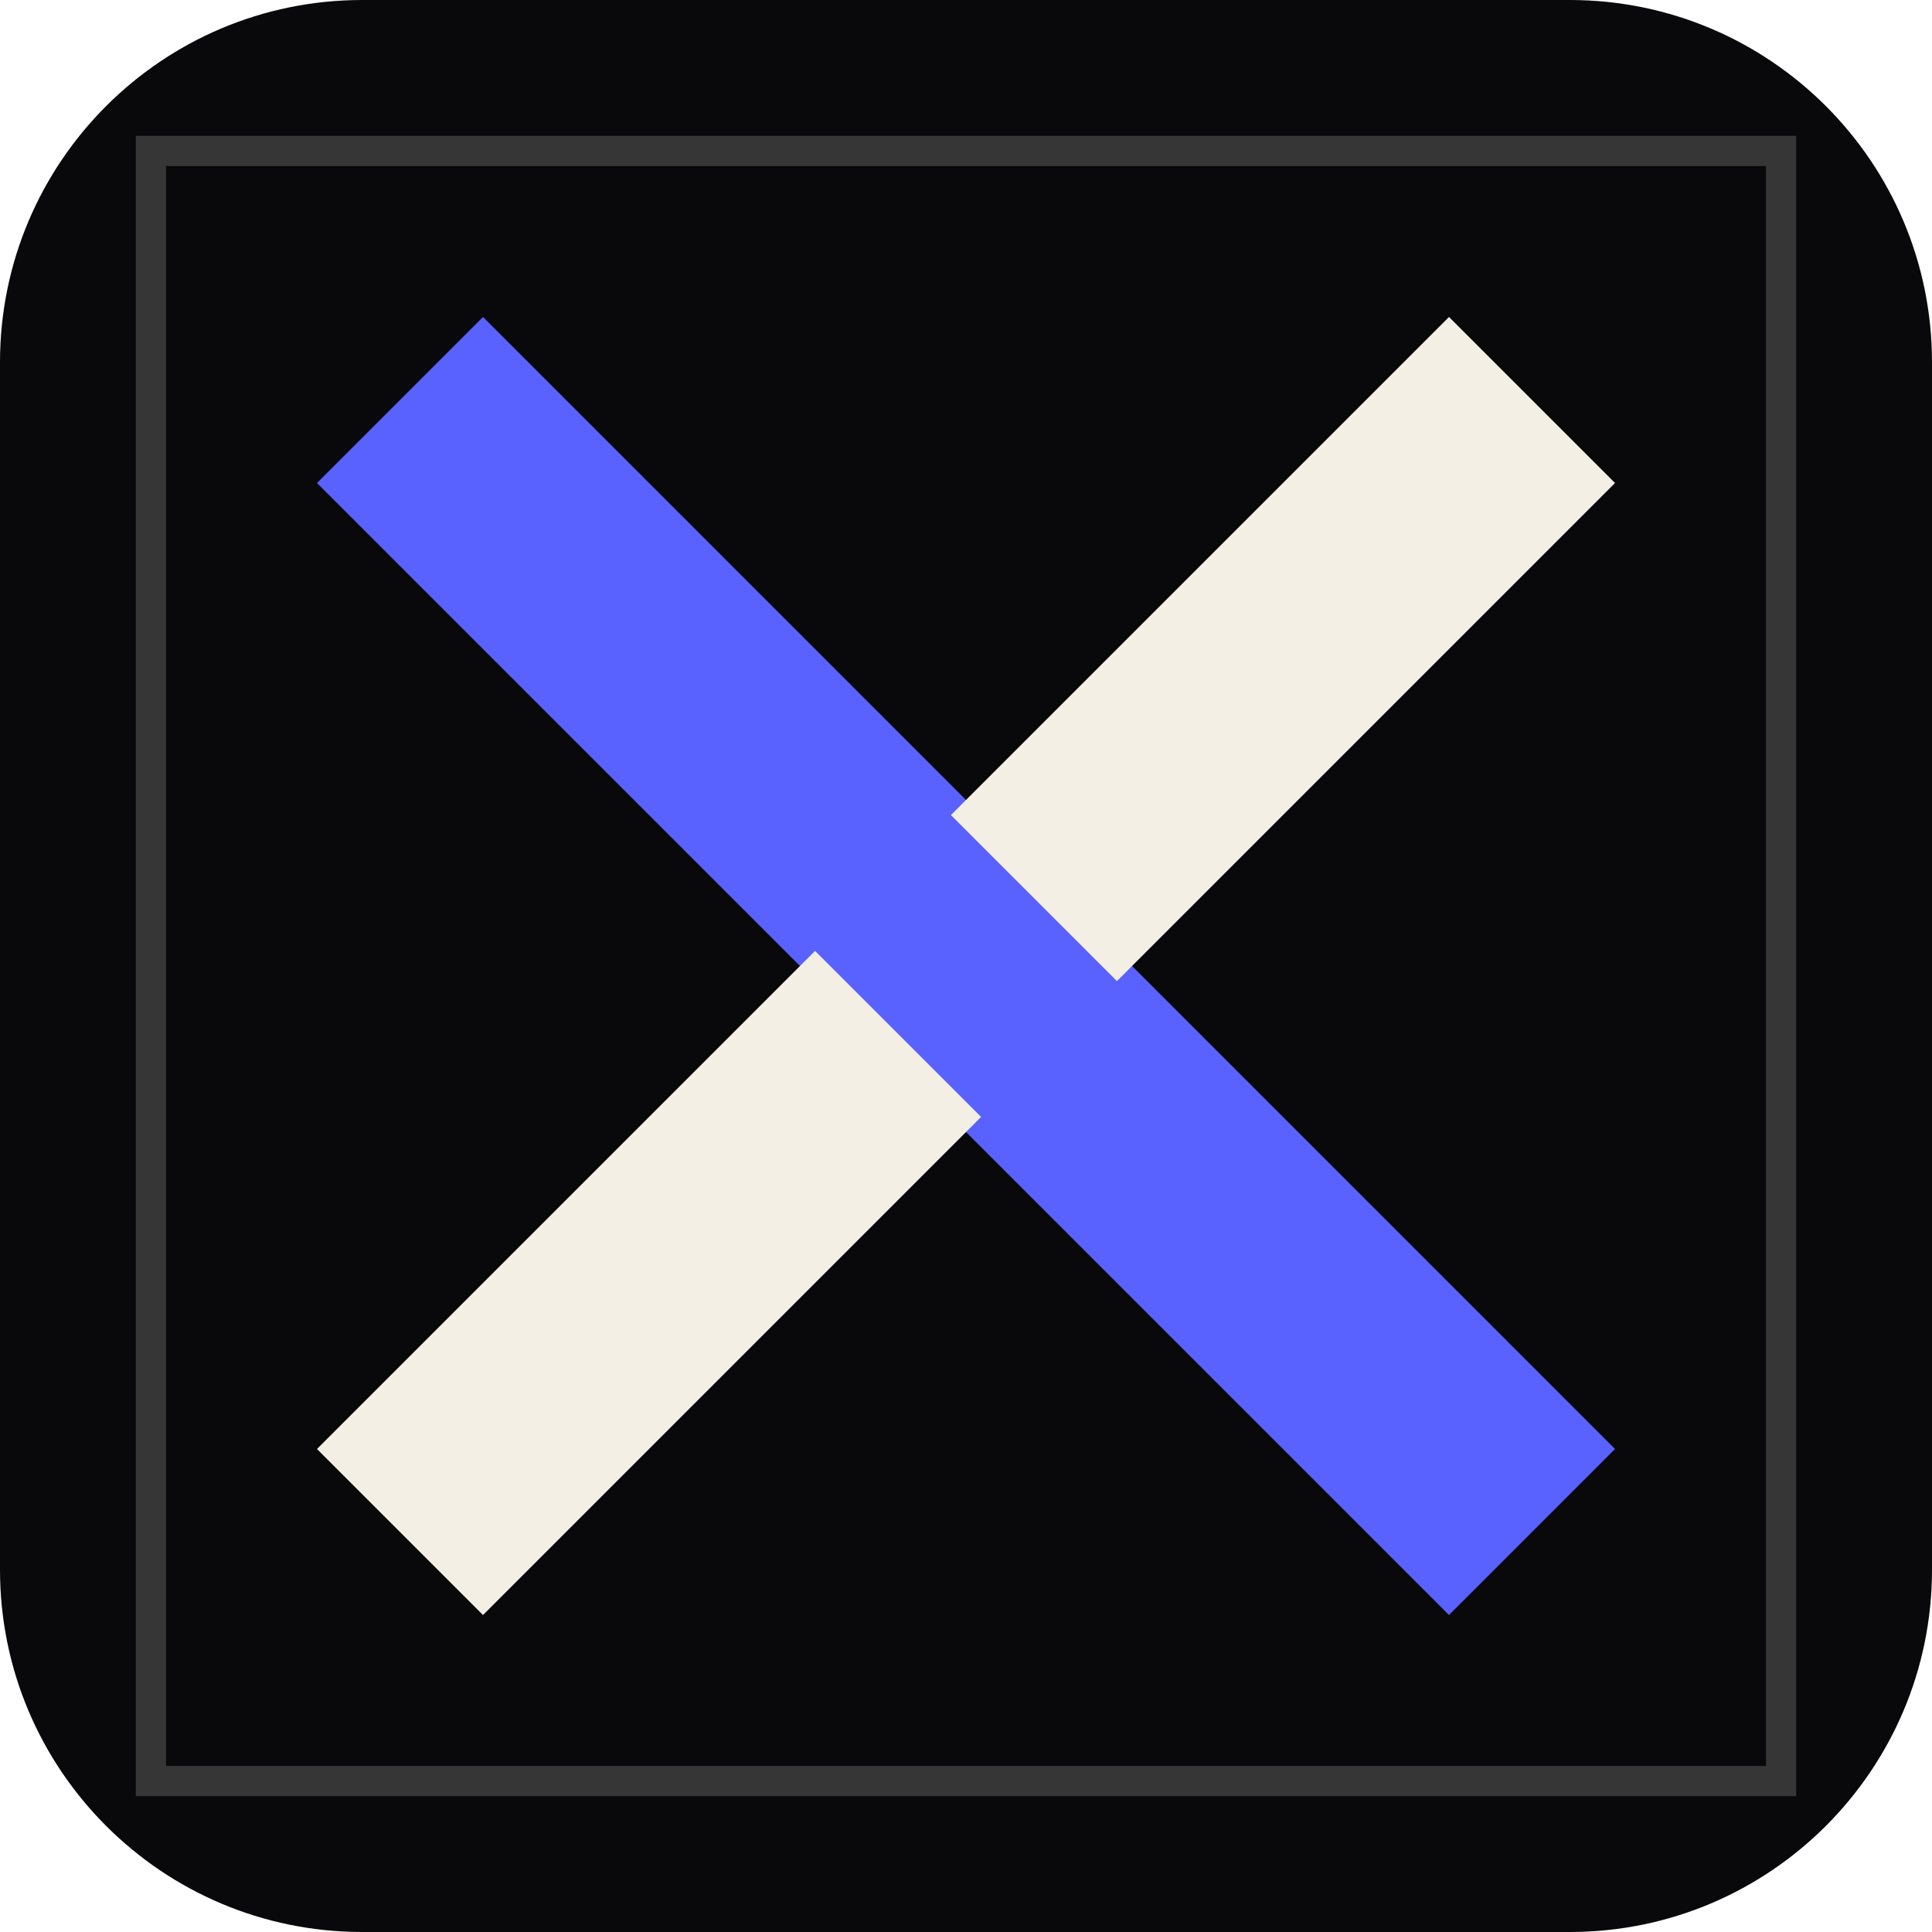
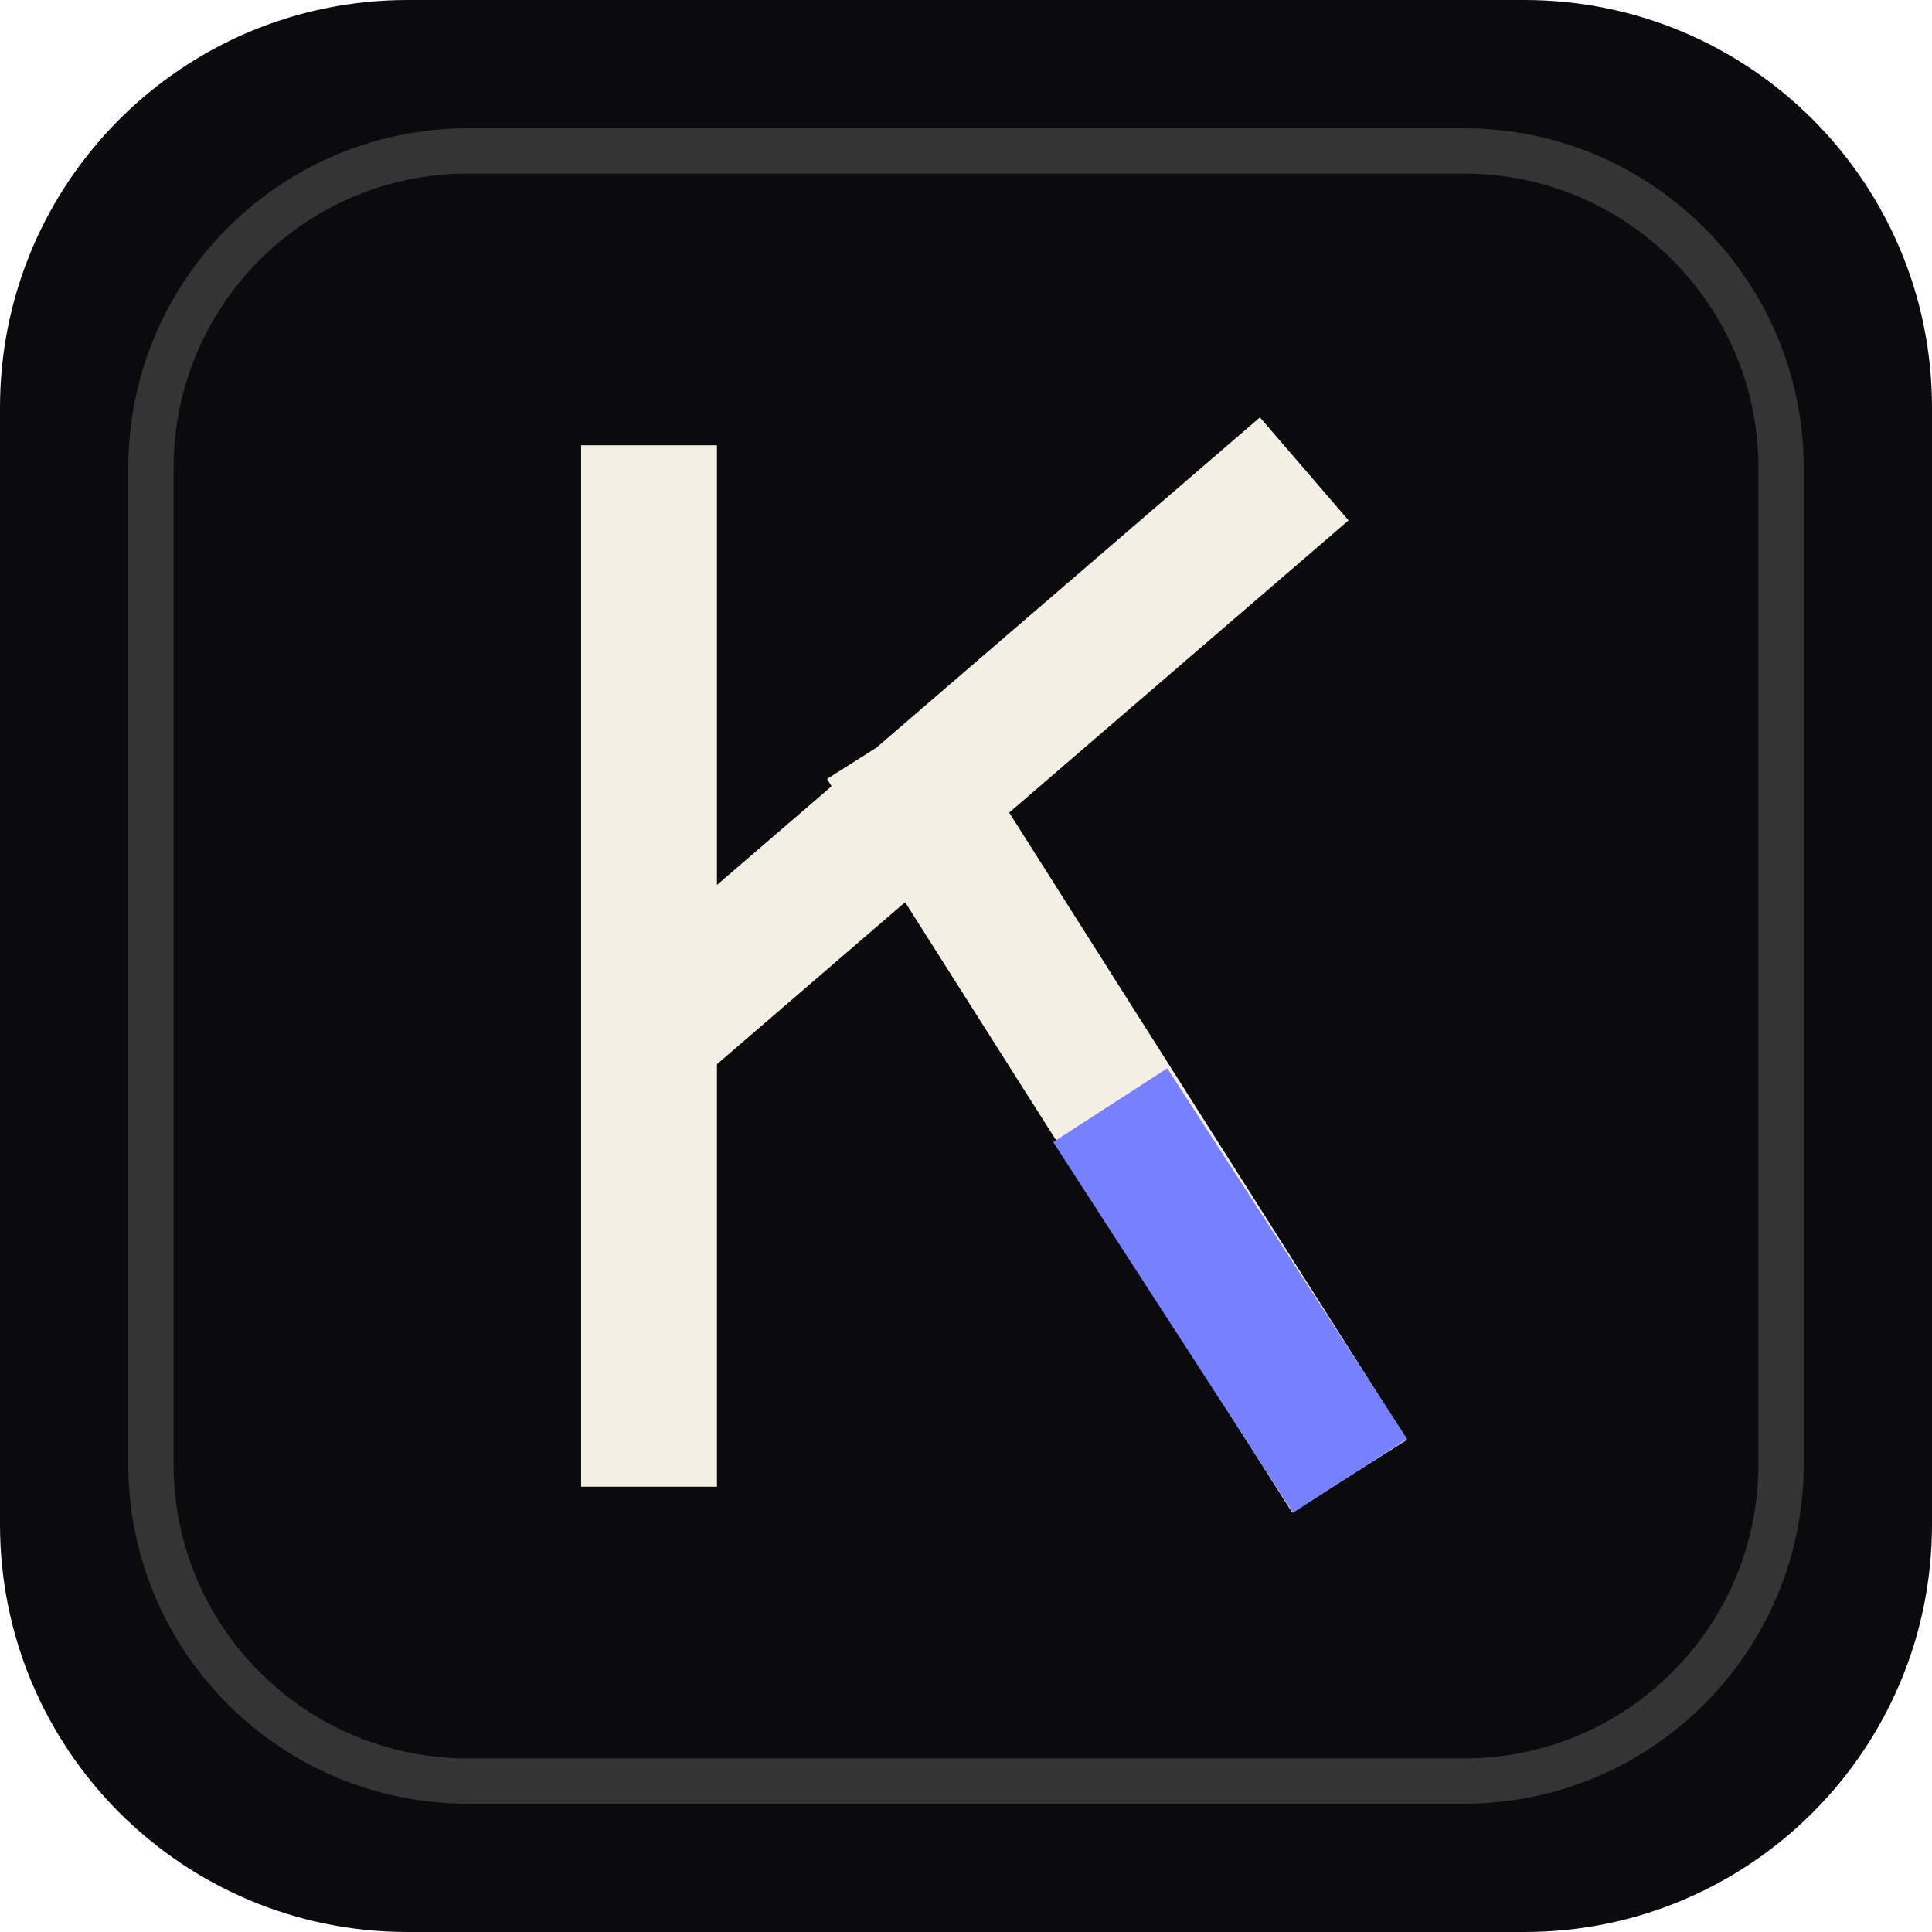
<svg xmlns="http://www.w3.org/2000/svg" viewBox="0 0 128 128">
-   <rect width="128" height="128" rx="24" fill="#09090B" />
-   <path d="M21 32 32 21l75 75-11 11L21 32Z" fill="#5961FF" />
-   <path d="m96 21 11 11-33 33-11-11 33-33ZM54 63l11 11-33 33-11-11 33-33Z" fill="#F3EFE5" />
-   <path d="M10 10h108v108H10z" fill="none" stroke="#F3EFE5" stroke-opacity=".2" stroke-width="2" />
+   <rect width="128" height="128" rx="27" fill="#0B0B0E" />
+   <rect x="10" y="10" width="108" height="108" rx="21" fill="none" stroke="#F3EFE5" stroke-opacity=".18" stroke-width="3" />
+   <path d="M43 34v60M47 65 83 34M61 53l26 41" fill="none" stroke="#F3EFE5" stroke-width="9" stroke-linecap="square" stroke-linejoin="miter" />
+   <path d="m76 77 11 17" fill="none" stroke="#7780FF" stroke-width="9" stroke-linecap="square" />
</svg>
